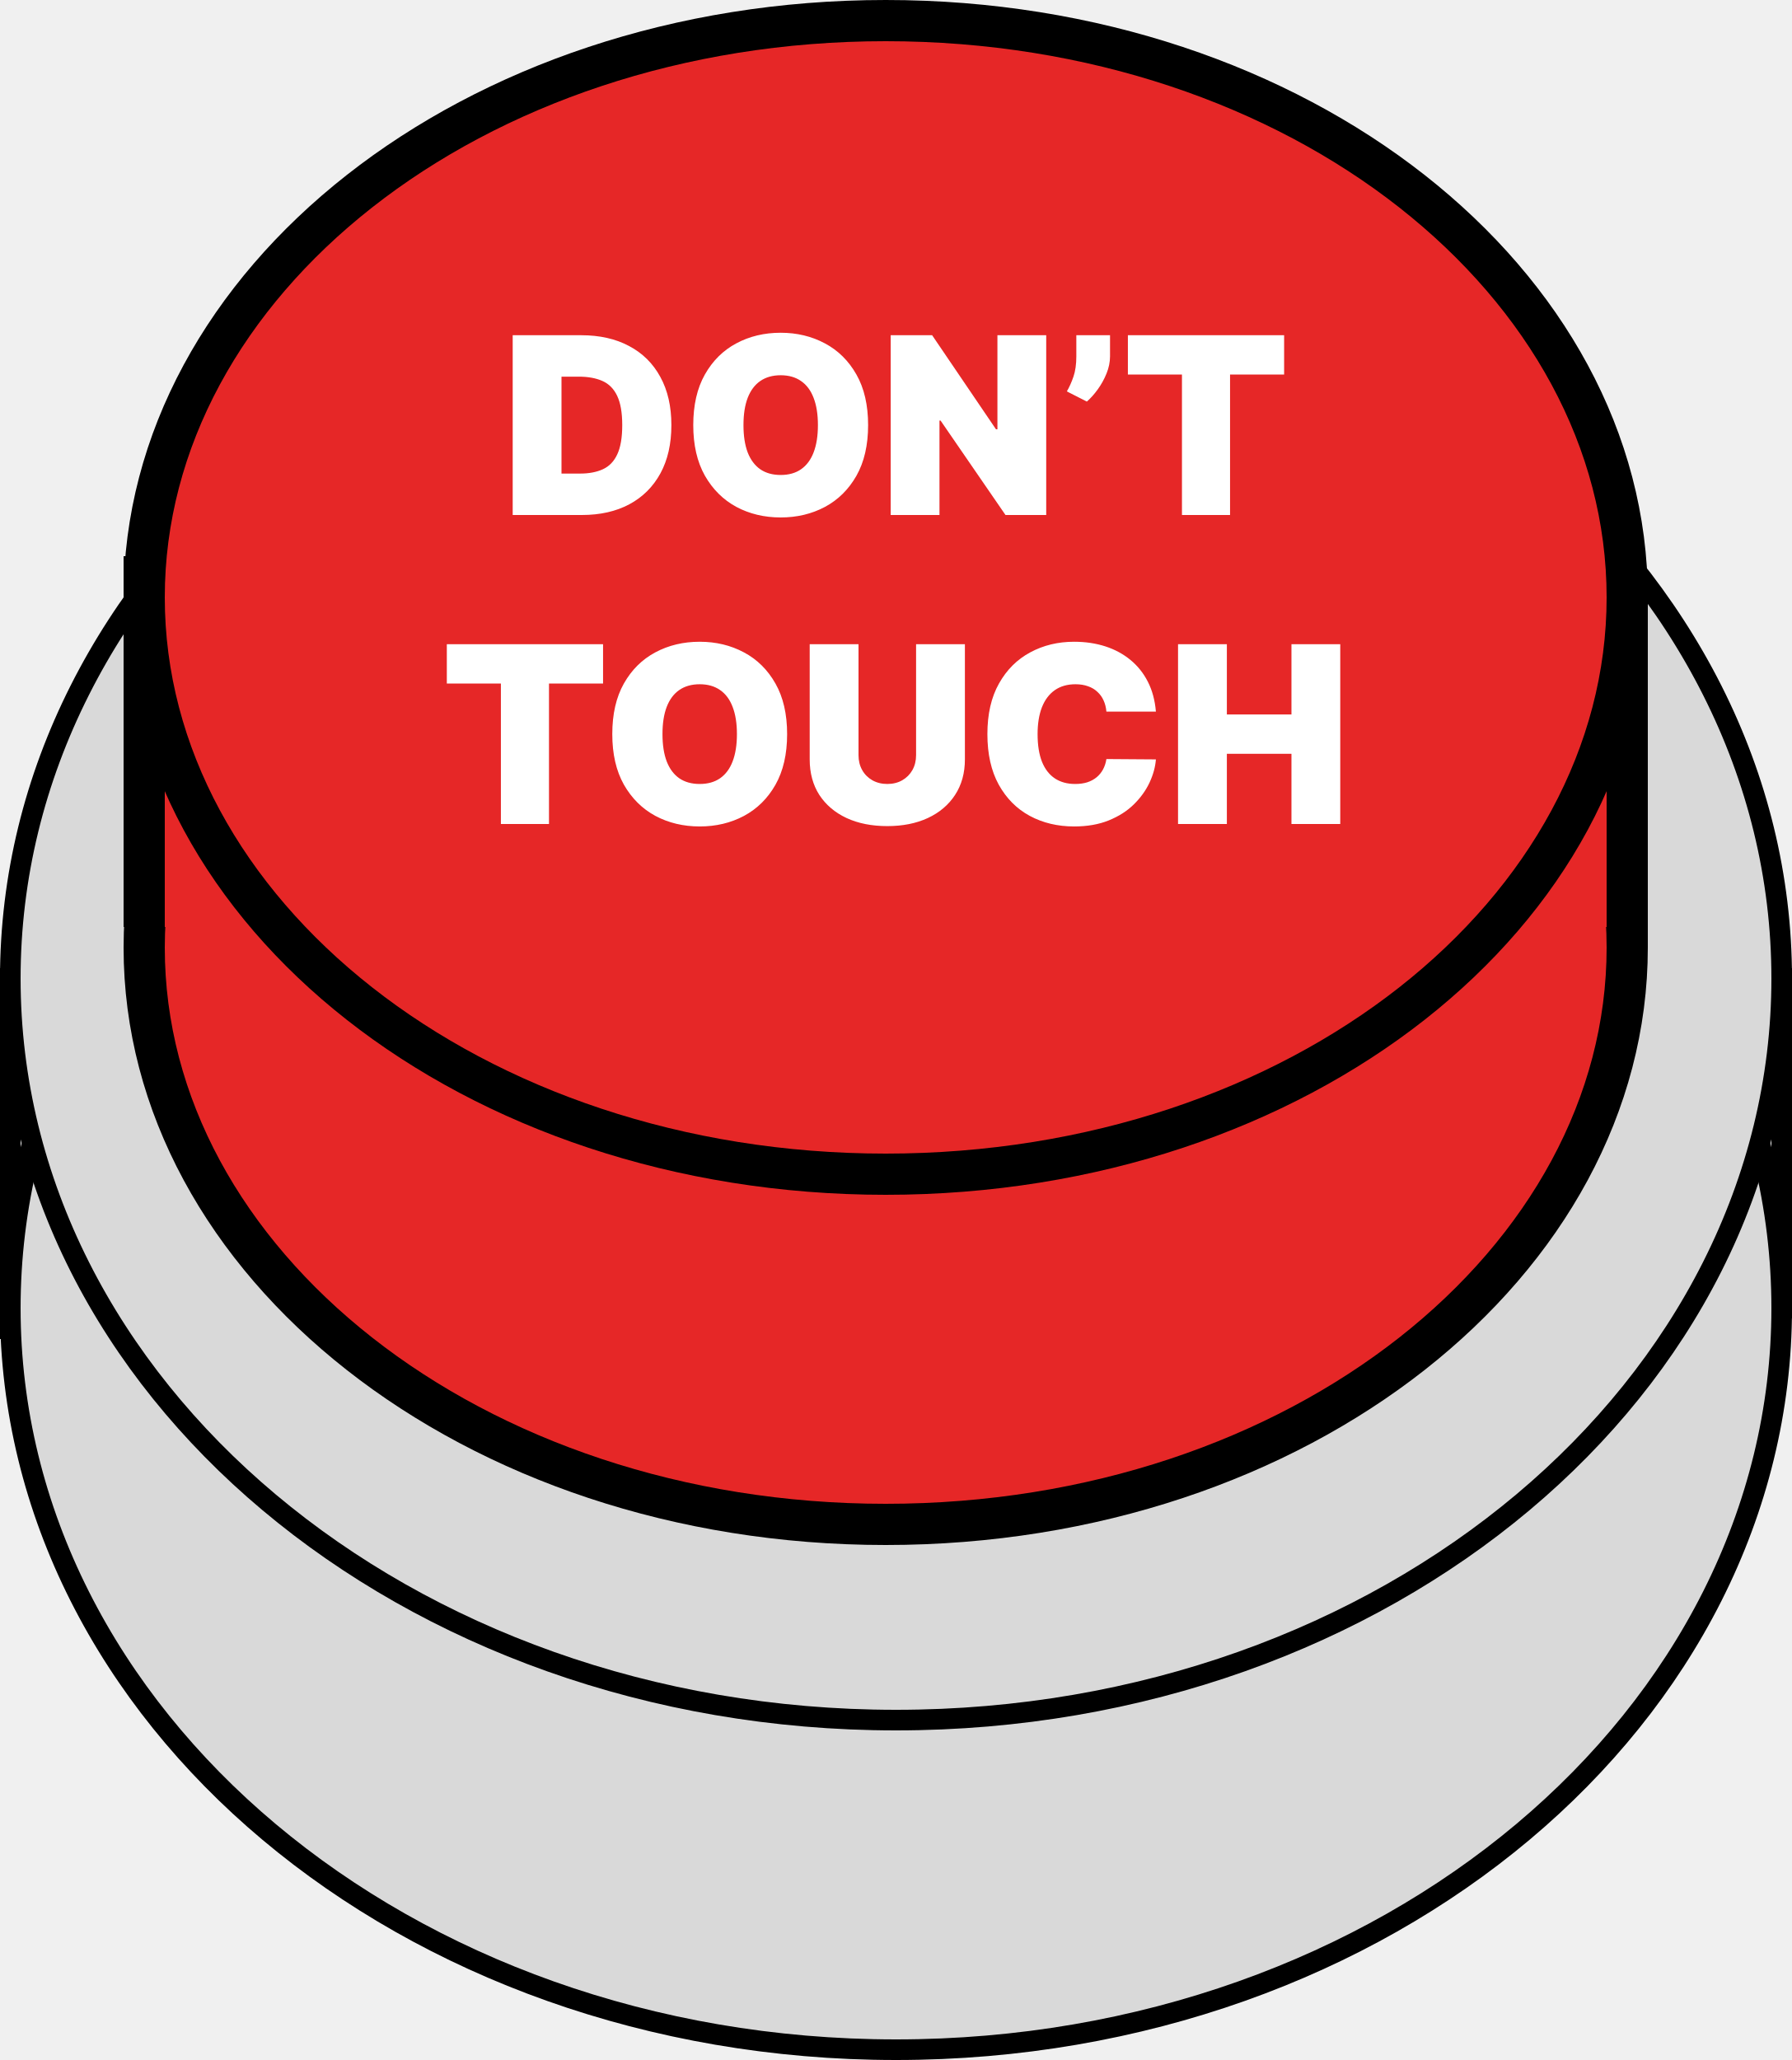
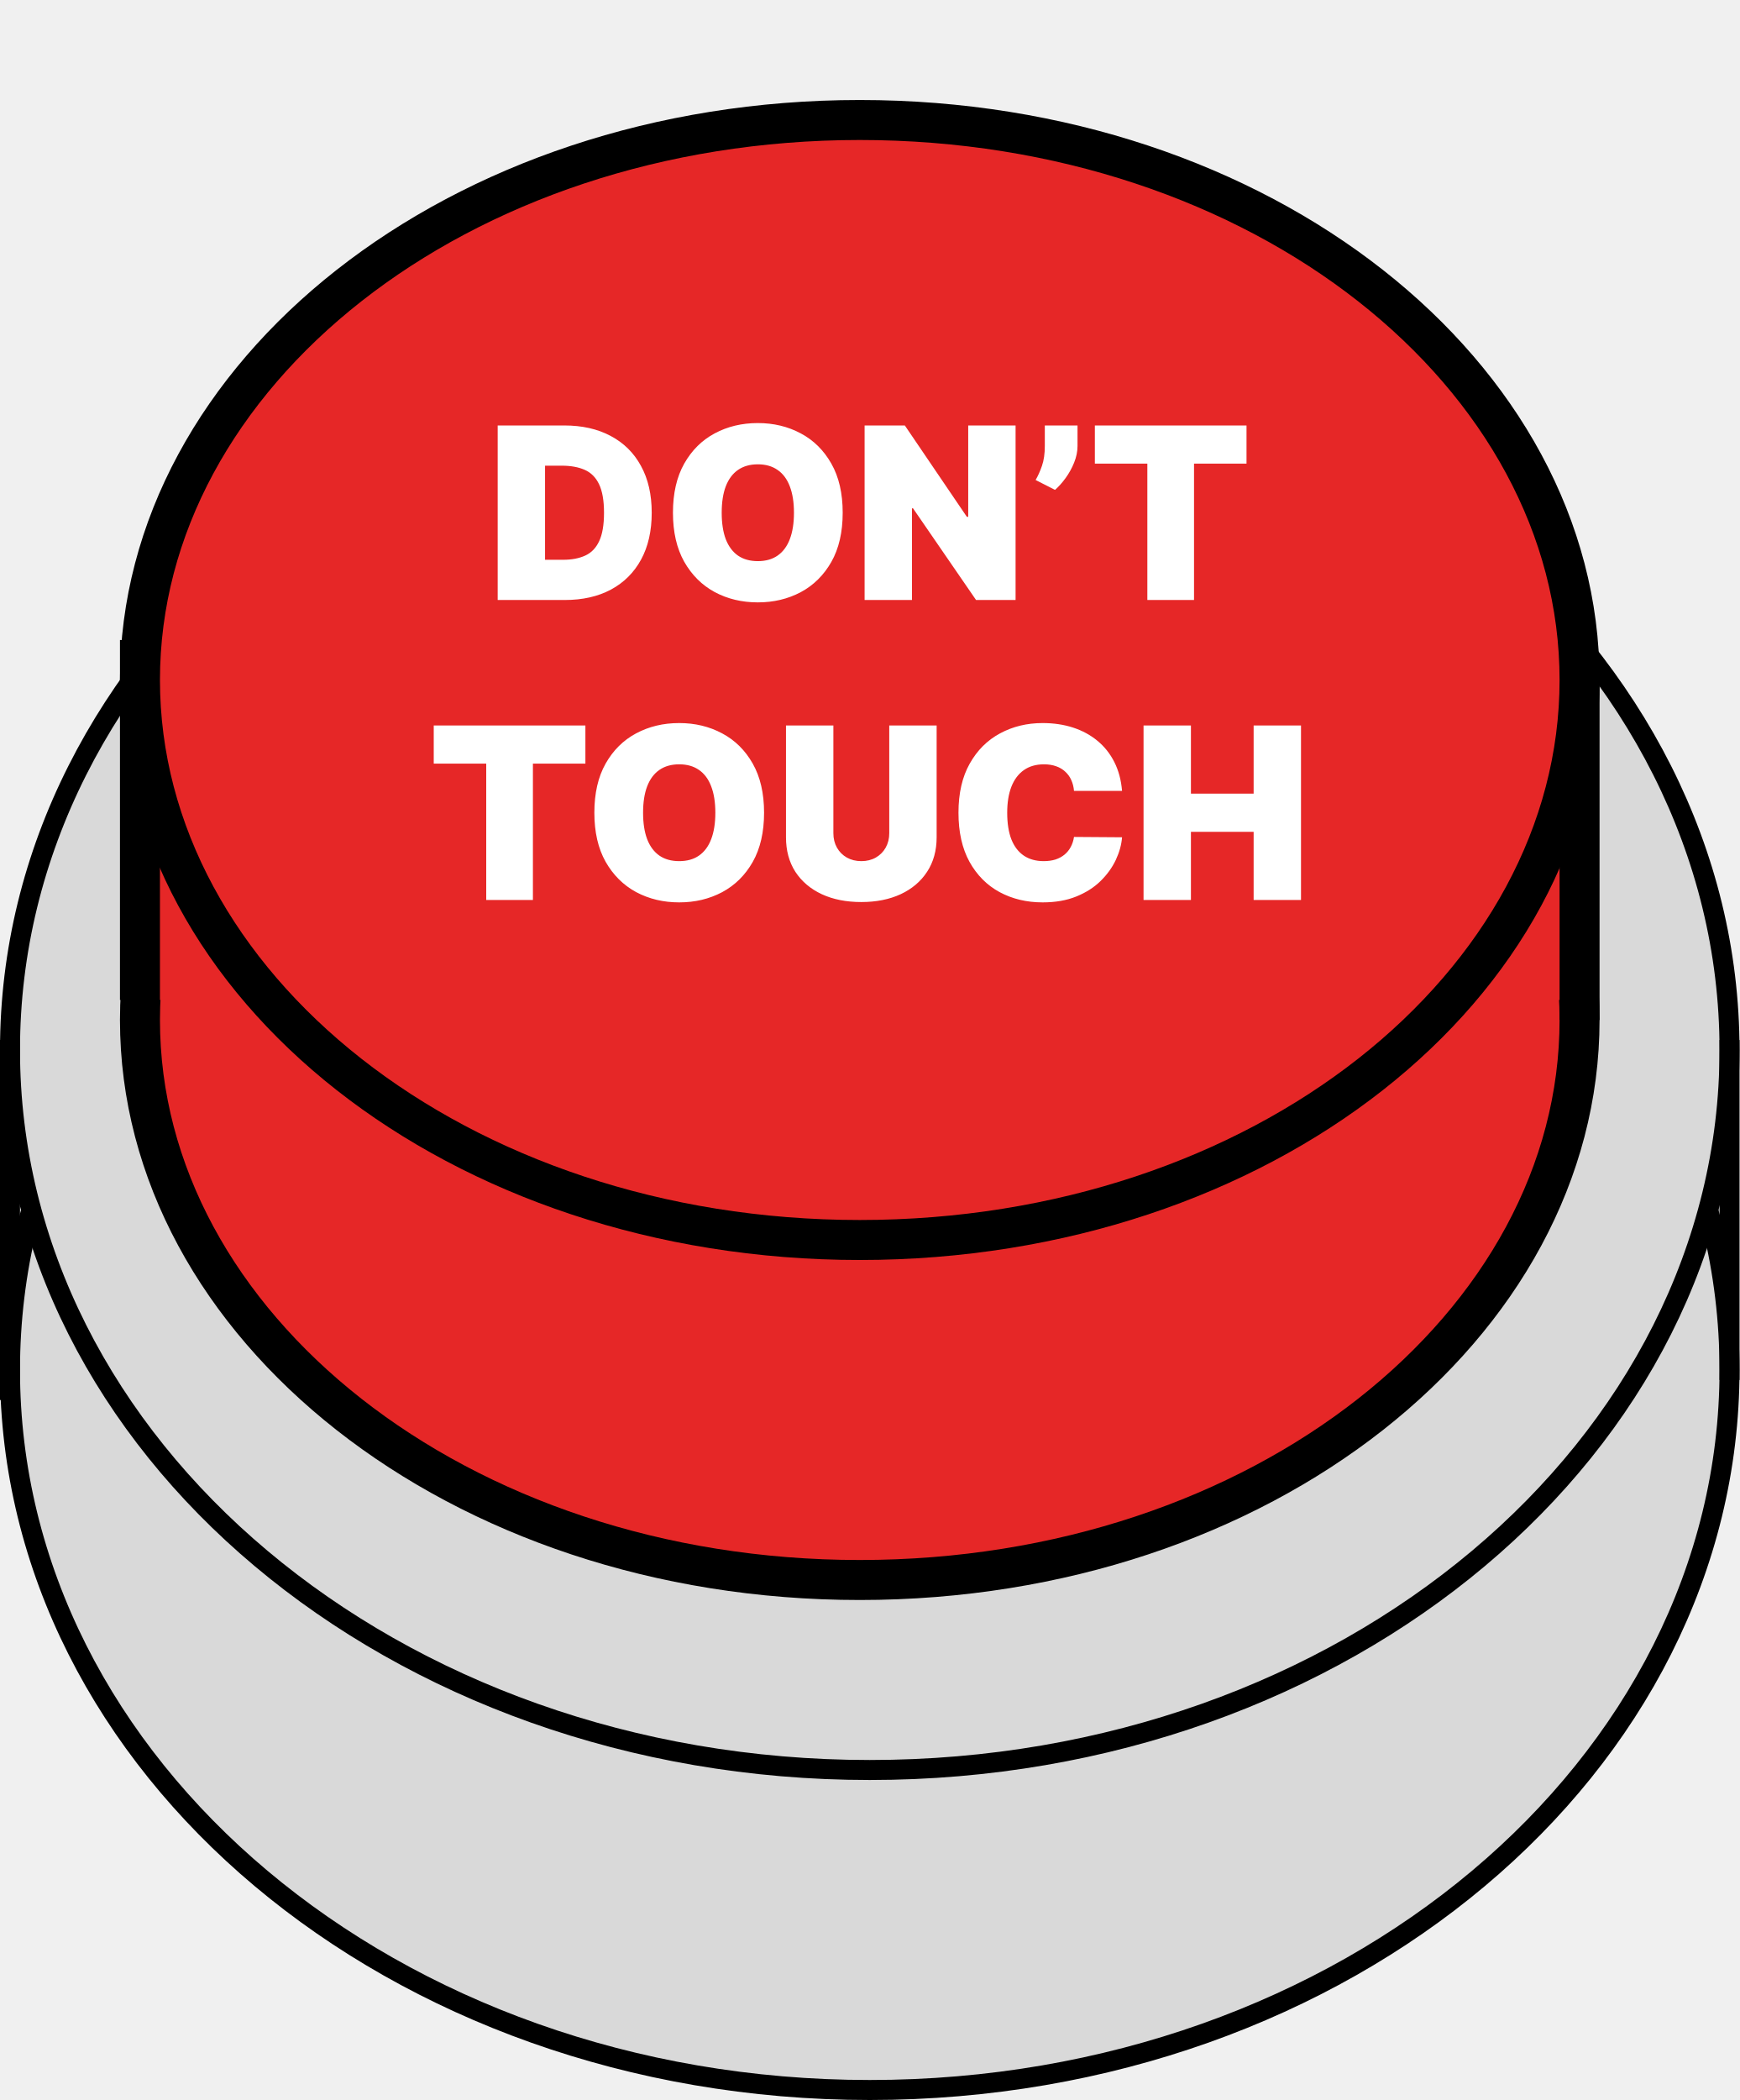
- <svg xmlns="http://www.w3.org/2000/svg" width="87" height="100" viewBox="0 0 87 100" fill="none">
-   <path d="M86.5 63.5C86.5 83.304 67.334 99.5 43.5 99.5C19.666 99.5 0.5 83.304 0.5 63.5C0.5 43.696 19.666 27.5 43.5 27.5C67.334 27.5 86.5 43.696 86.5 63.5Z" fill="#D9D9D9" stroke="black" />
-   <path d="M86.5 47.5C86.5 67.304 67.334 83.5 43.5 83.5C19.666 83.5 0.5 67.304 0.5 47.5C0.5 27.696 19.666 11.5 43.5 11.5C67.334 11.5 86.5 27.696 86.5 47.5Z" fill="#D9D9D9" stroke="black" />
-   <line x1="0.5" y1="47" x2="0.5" y2="65" stroke="black" />
-   <line x1="86.5" y1="47" x2="86.5" y2="64" stroke="black" />
-   <path d="M79 46C79 61.251 63.123 74 43 74C22.877 74 7 61.251 7 46C7 30.749 22.877 18 43 18C63.123 18 79 30.749 79 46Z" fill="#E62727" stroke="black" stroke-width="2" />
-   <line x1="7" y1="45" x2="7" y2="27" stroke="black" stroke-width="2" />
-   <line x1="79" y1="46" x2="79" y2="28" stroke="black" stroke-width="2" />
-   <rect x="8" y="21" width="70" height="24" fill="#E62727" />
-   <path d="M79 29C79 44.251 63.123 57 43 57C22.877 57 7 44.251 7 29C7 13.749 22.877 1 43 1C63.123 1 79 13.749 79 29Z" fill="#E62727" stroke="black" stroke-width="2" />
-   <path d="M28.249 25H24.891V16.273H28.215C29.112 16.273 29.888 16.447 30.541 16.797C31.197 17.143 31.703 17.643 32.058 18.297C32.416 18.947 32.595 19.727 32.595 20.636C32.595 21.546 32.418 22.327 32.062 22.98C31.707 23.631 31.204 24.131 30.554 24.48C29.903 24.827 29.135 25 28.249 25ZM27.26 22.989H28.163C28.595 22.989 28.963 22.919 29.267 22.78C29.574 22.641 29.807 22.401 29.966 22.06C30.128 21.719 30.209 21.244 30.209 20.636C30.209 20.028 30.126 19.554 29.962 19.213C29.8 18.872 29.561 18.632 29.246 18.493C28.933 18.354 28.55 18.284 28.095 18.284H27.26V22.989ZM42.146 20.636C42.146 21.608 41.957 22.428 41.579 23.095C41.201 23.76 40.691 24.264 40.049 24.608C39.407 24.949 38.691 25.119 37.902 25.119C37.106 25.119 36.387 24.947 35.745 24.604C35.106 24.257 34.598 23.751 34.22 23.087C33.845 22.419 33.657 21.602 33.657 20.636C33.657 19.665 33.845 18.847 34.22 18.182C34.598 17.514 35.106 17.01 35.745 16.669C36.387 16.325 37.106 16.153 37.902 16.153C38.691 16.153 39.407 16.325 40.049 16.669C40.691 17.01 41.201 17.514 41.579 18.182C41.957 18.847 42.146 19.665 42.146 20.636ZM39.709 20.636C39.709 20.114 39.639 19.673 39.5 19.315C39.363 18.954 39.16 18.682 38.89 18.497C38.623 18.31 38.294 18.216 37.902 18.216C37.51 18.216 37.179 18.31 36.909 18.497C36.642 18.682 36.439 18.954 36.299 19.315C36.163 19.673 36.095 20.114 36.095 20.636C36.095 21.159 36.163 21.601 36.299 21.962C36.439 22.32 36.642 22.592 36.909 22.78C37.179 22.965 37.51 23.057 37.902 23.057C38.294 23.057 38.623 22.965 38.89 22.78C39.16 22.592 39.363 22.32 39.5 21.962C39.639 21.601 39.709 21.159 39.709 20.636ZM50.793 16.273V25H48.816L45.663 20.415H45.611V25H43.242V16.273H45.254L48.356 20.841H48.424V16.273H50.793ZM53.891 16.273V17.296C53.891 17.574 53.834 17.852 53.721 18.131C53.61 18.406 53.468 18.663 53.295 18.902C53.124 19.138 52.948 19.335 52.766 19.494L51.795 19C51.914 18.796 52.021 18.558 52.114 18.288C52.208 18.018 52.255 17.688 52.255 17.296V16.273H53.891ZM54.758 18.182V16.273H62.343V18.182H59.718V25H57.383V18.182H54.758ZM21.693 33.182V31.273H29.278V33.182H26.653V40H24.318V33.182H21.693ZM38.214 35.636C38.214 36.608 38.025 37.428 37.648 38.095C37.27 38.76 36.76 39.264 36.118 39.608C35.476 39.949 34.76 40.119 33.97 40.119C33.175 40.119 32.456 39.947 31.814 39.604C31.174 39.257 30.666 38.751 30.288 38.087C29.913 37.419 29.726 36.602 29.726 35.636C29.726 34.665 29.913 33.847 30.288 33.182C30.666 32.514 31.174 32.01 31.814 31.669C32.456 31.325 33.175 31.153 33.97 31.153C34.76 31.153 35.476 31.325 36.118 31.669C36.76 32.01 37.27 32.514 37.648 33.182C38.025 33.847 38.214 34.665 38.214 35.636ZM35.777 35.636C35.777 35.114 35.707 34.673 35.568 34.315C35.432 33.955 35.228 33.682 34.959 33.497C34.692 33.31 34.362 33.216 33.97 33.216C33.578 33.216 33.247 33.31 32.977 33.497C32.71 33.682 32.507 33.955 32.368 34.315C32.231 34.673 32.163 35.114 32.163 35.636C32.163 36.159 32.231 36.601 32.368 36.962C32.507 37.32 32.71 37.592 32.977 37.78C33.247 37.965 33.578 38.057 33.97 38.057C34.362 38.057 34.692 37.965 34.959 37.78C35.228 37.592 35.432 37.32 35.568 36.962C35.707 36.601 35.777 36.159 35.777 35.636ZM44.475 31.273H46.845V36.864C46.845 37.528 46.685 38.104 46.367 38.59C46.052 39.072 45.612 39.446 45.046 39.71C44.481 39.972 43.825 40.102 43.078 40.102C42.325 40.102 41.666 39.972 41.1 39.71C40.535 39.446 40.095 39.072 39.779 38.59C39.467 38.104 39.31 37.528 39.31 36.864V31.273H41.68V36.659C41.68 36.929 41.739 37.17 41.859 37.383C41.978 37.594 42.143 37.758 42.353 37.878C42.566 37.997 42.808 38.057 43.078 38.057C43.35 38.057 43.592 37.997 43.802 37.878C44.012 37.758 44.177 37.594 44.296 37.383C44.416 37.17 44.475 36.929 44.475 36.659V31.273ZM56.118 34.545H53.715C53.698 34.347 53.653 34.166 53.579 34.004C53.508 33.842 53.408 33.703 53.28 33.587C53.155 33.467 53.003 33.376 52.824 33.314C52.645 33.249 52.442 33.216 52.215 33.216C51.817 33.216 51.481 33.312 51.205 33.506C50.932 33.699 50.725 33.976 50.583 34.337C50.444 34.697 50.374 35.131 50.374 35.636C50.374 36.17 50.445 36.618 50.587 36.979C50.732 37.337 50.941 37.606 51.214 37.788C51.486 37.967 51.815 38.057 52.198 38.057C52.417 38.057 52.613 38.03 52.786 37.976C52.959 37.919 53.11 37.838 53.238 37.733C53.366 37.628 53.469 37.501 53.549 37.354C53.631 37.203 53.687 37.034 53.715 36.847L56.118 36.864C56.09 37.233 55.986 37.609 55.807 37.993C55.628 38.374 55.374 38.726 55.045 39.05C54.718 39.371 54.313 39.629 53.83 39.825C53.347 40.021 52.786 40.119 52.147 40.119C51.346 40.119 50.627 39.947 49.991 39.604C49.357 39.26 48.856 38.754 48.486 38.087C48.12 37.419 47.937 36.602 47.937 35.636C47.937 34.665 48.124 33.847 48.499 33.182C48.874 32.514 49.38 32.01 50.016 31.669C50.653 31.325 51.363 31.153 52.147 31.153C52.698 31.153 53.205 31.229 53.668 31.379C54.131 31.53 54.538 31.75 54.887 32.04C55.236 32.327 55.518 32.68 55.731 33.101C55.944 33.521 56.073 34.003 56.118 34.545ZM57.193 40V31.273H59.563V34.682H62.699V31.273H65.068V40H62.699V36.591H59.563V40H57.193Z" fill="white" />
+ <svg xmlns="http://www.w3.org/2000/svg" width="87" height="105" viewBox="0 0 87 105" fill="none">
+   <path d="M86.5 68.5C86.5 88.304 67.334 104.5 43.5 104.5C19.666 104.5 0.5 88.304 0.5 68.5C0.5 48.696 19.666 32.5 43.5 32.5C67.334 32.5 86.5 48.696 86.5 68.5Z" fill="#D9D9D9" stroke="black" />
+   <path d="M86.5 52.5C86.5 72.304 67.334 88.5 43.5 88.5C19.666 88.5 0.5 72.304 0.5 52.5C0.5 32.696 19.666 16.5 43.5 16.5C67.334 16.5 86.5 32.696 86.5 52.5Z" fill="#D9D9D9" stroke="black" />
+   <line x1="0.5" y1="52" x2="0.5" y2="70" stroke="black" />
+   <line x1="86.5" y1="52" x2="86.5" y2="69" stroke="black" />
+   <path d="M79 51C79 66.251 63.123 79 43 79C22.877 79 7 66.251 7 51C7 35.749 22.877 23 43 23C63.123 23 79 35.749 79 51Z" fill="#E62727" stroke="black" stroke-width="2" />
+   <line x1="7" y1="50" x2="7" y2="32" stroke="black" stroke-width="2" />
+   <line x1="79" y1="51" x2="79" y2="33" stroke="black" stroke-width="2" />
+   <rect x="8" y="26" width="70" height="24" fill="#E62727" />
+   <path d="M79 34C79 49.251 63.123 62 43 62C22.877 62 7 49.251 7 34C7 18.749 22.877 6 43 6C63.123 6 79 18.749 79 34Z" fill="#E62727" stroke="black" stroke-width="2" />
+   <path d="M28.249 30H24.891V21.273H28.215C29.112 21.273 29.888 21.447 30.541 21.797C31.197 22.143 31.703 22.643 32.058 23.297C32.416 23.947 32.595 24.727 32.595 25.636C32.595 26.546 32.418 27.327 32.062 27.98C31.707 28.631 31.204 29.131 30.554 29.48C29.903 29.827 29.135 30 28.249 30ZM27.26 27.989H28.163C28.595 27.989 28.963 27.919 29.267 27.78C29.574 27.641 29.807 27.401 29.966 27.06C30.128 26.719 30.209 26.244 30.209 25.636C30.209 25.028 30.126 24.554 29.962 24.213C29.8 23.872 29.561 23.632 29.246 23.493C28.933 23.354 28.55 23.284 28.095 23.284H27.26V27.989ZM42.146 25.636C42.146 26.608 41.957 27.428 41.579 28.095C41.201 28.76 40.691 29.264 40.049 29.608C39.407 29.949 38.691 30.119 37.902 30.119C37.106 30.119 36.387 29.947 35.745 29.604C35.106 29.257 34.598 28.751 34.22 28.087C33.845 27.419 33.657 26.602 33.657 25.636C33.657 24.665 33.845 23.847 34.22 23.182C34.598 22.514 35.106 22.01 35.745 21.669C36.387 21.325 37.106 21.153 37.902 21.153C38.691 21.153 39.407 21.325 40.049 21.669C40.691 22.01 41.201 22.514 41.579 23.182C41.957 23.847 42.146 24.665 42.146 25.636ZM39.709 25.636C39.709 25.114 39.639 24.673 39.5 24.315C39.363 23.954 39.16 23.682 38.89 23.497C38.623 23.31 38.294 23.216 37.902 23.216C37.51 23.216 37.179 23.31 36.909 23.497C36.642 23.682 36.439 23.954 36.299 24.315C36.163 24.673 36.095 25.114 36.095 25.636C36.095 26.159 36.163 26.601 36.299 26.962C36.439 27.32 36.642 27.592 36.909 27.78C37.179 27.965 37.51 28.057 37.902 28.057C38.294 28.057 38.623 27.965 38.89 27.78C39.16 27.592 39.363 27.32 39.5 26.962C39.639 26.601 39.709 26.159 39.709 25.636ZM50.793 21.273V30H48.816L45.663 25.415H45.611V30H43.242V21.273H45.254L48.356 25.841H48.424V21.273H50.793ZM53.891 21.273V22.296C53.891 22.574 53.834 22.852 53.721 23.131C53.61 23.406 53.468 23.663 53.295 23.902C53.124 24.138 52.948 24.335 52.766 24.494L51.795 24C51.914 23.796 52.021 23.558 52.114 23.288C52.208 23.018 52.255 22.688 52.255 22.296V21.273H53.891ZM54.758 23.182V21.273H62.343V23.182H59.718V30H57.383V23.182H54.758ZM21.693 38.182V36.273H29.278V38.182H26.653V45H24.318V38.182H21.693ZM38.214 40.636C38.214 41.608 38.025 42.428 37.648 43.095C37.27 43.76 36.76 44.264 36.118 44.608C35.476 44.949 34.76 45.119 33.97 45.119C33.175 45.119 32.456 44.947 31.814 44.604C31.174 44.257 30.666 43.751 30.288 43.087C29.913 42.419 29.726 41.602 29.726 40.636C29.726 39.665 29.913 38.847 30.288 38.182C30.666 37.514 31.174 37.01 31.814 36.669C32.456 36.325 33.175 36.153 33.97 36.153C34.76 36.153 35.476 36.325 36.118 36.669C36.76 37.01 37.27 37.514 37.648 38.182C38.025 38.847 38.214 39.665 38.214 40.636ZM35.777 40.636C35.777 40.114 35.707 39.673 35.568 39.315C35.432 38.955 35.228 38.682 34.959 38.497C34.692 38.31 34.362 38.216 33.97 38.216C33.578 38.216 33.247 38.31 32.977 38.497C32.71 38.682 32.507 38.955 32.368 39.315C32.231 39.673 32.163 40.114 32.163 40.636C32.163 41.159 32.231 41.601 32.368 41.962C32.507 42.32 32.71 42.592 32.977 42.78C33.247 42.965 33.578 43.057 33.97 43.057C34.362 43.057 34.692 42.965 34.959 42.78C35.228 42.592 35.432 42.32 35.568 41.962C35.707 41.601 35.777 41.159 35.777 40.636ZM44.475 36.273H46.845V41.864C46.845 42.528 46.685 43.104 46.367 43.59C46.052 44.072 45.612 44.446 45.046 44.71C44.481 44.972 43.825 45.102 43.078 45.102C42.325 45.102 41.666 44.972 41.1 44.71C40.535 44.446 40.095 44.072 39.779 43.59C39.467 43.104 39.31 42.528 39.31 41.864V36.273H41.68V41.659C41.68 41.929 41.739 42.17 41.859 42.383C41.978 42.594 42.143 42.758 42.353 42.878C42.566 42.997 42.808 43.057 43.078 43.057C43.35 43.057 43.592 42.997 43.802 42.878C44.012 42.758 44.177 42.594 44.296 42.383C44.416 42.17 44.475 41.929 44.475 41.659V36.273ZM56.118 39.545H53.715C53.698 39.347 53.653 39.166 53.579 39.004C53.508 38.842 53.408 38.703 53.28 38.587C53.155 38.467 53.003 38.376 52.824 38.314C52.645 38.249 52.442 38.216 52.215 38.216C51.817 38.216 51.481 38.312 51.205 38.506C50.932 38.699 50.725 38.976 50.583 39.337C50.444 39.697 50.374 40.131 50.374 40.636C50.374 41.17 50.445 41.618 50.587 41.979C50.732 42.337 50.941 42.606 51.214 42.788C51.486 42.967 51.815 43.057 52.198 43.057C52.417 43.057 52.613 43.03 52.786 42.976C52.959 42.919 53.11 42.838 53.238 42.733C53.366 42.628 53.469 42.501 53.549 42.354C53.631 42.203 53.687 42.034 53.715 41.847L56.118 41.864C56.09 42.233 55.986 42.609 55.807 42.993C55.628 43.374 55.374 43.726 55.045 44.05C54.718 44.371 54.313 44.629 53.83 44.825C53.347 45.021 52.786 45.119 52.147 45.119C51.346 45.119 50.627 44.947 49.991 44.604C49.357 44.26 48.856 43.754 48.486 43.087C48.12 42.419 47.937 41.602 47.937 40.636C47.937 39.665 48.124 38.847 48.499 38.182C48.874 37.514 49.38 37.01 50.016 36.669C50.653 36.325 51.363 36.153 52.147 36.153C52.698 36.153 53.205 36.229 53.668 36.379C54.131 36.53 54.538 36.75 54.887 37.04C55.236 37.327 55.518 37.68 55.731 38.101C55.944 38.521 56.073 39.003 56.118 39.545ZM57.193 45V36.273H59.563V39.682H62.699V36.273H65.068V45H62.699V41.591H59.563V45H57.193Z" fill="white" />
</svg>
